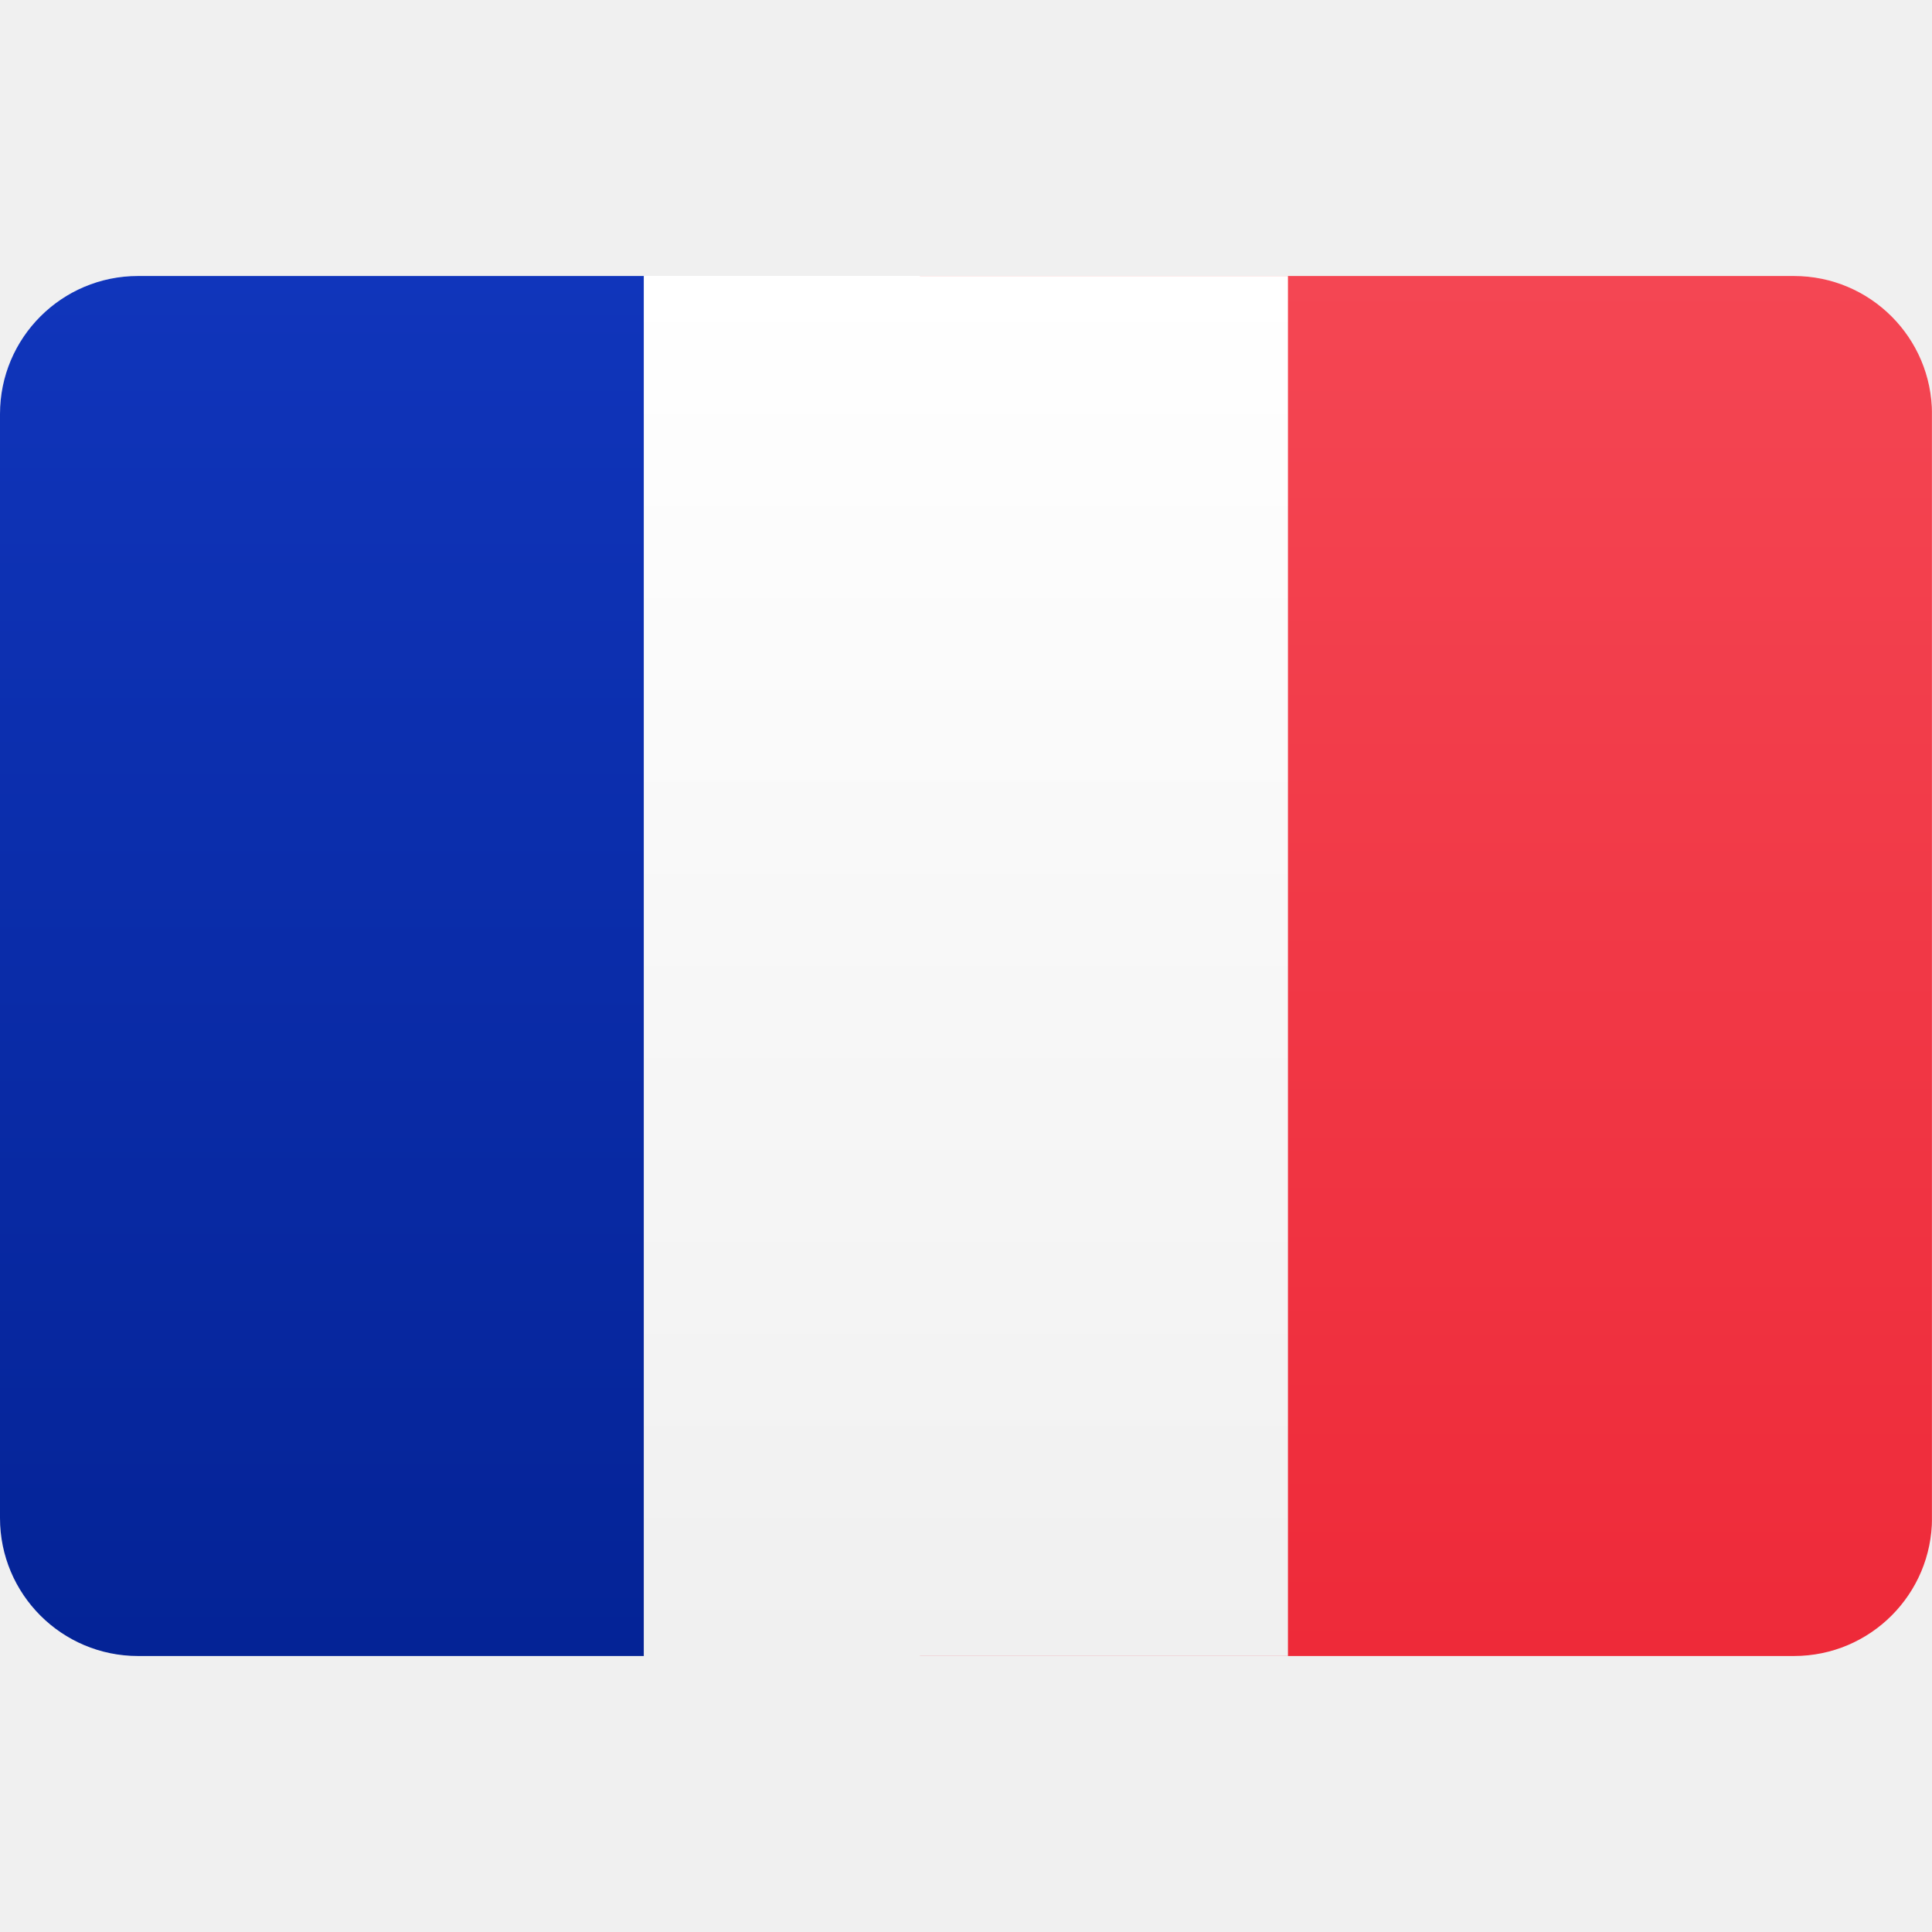
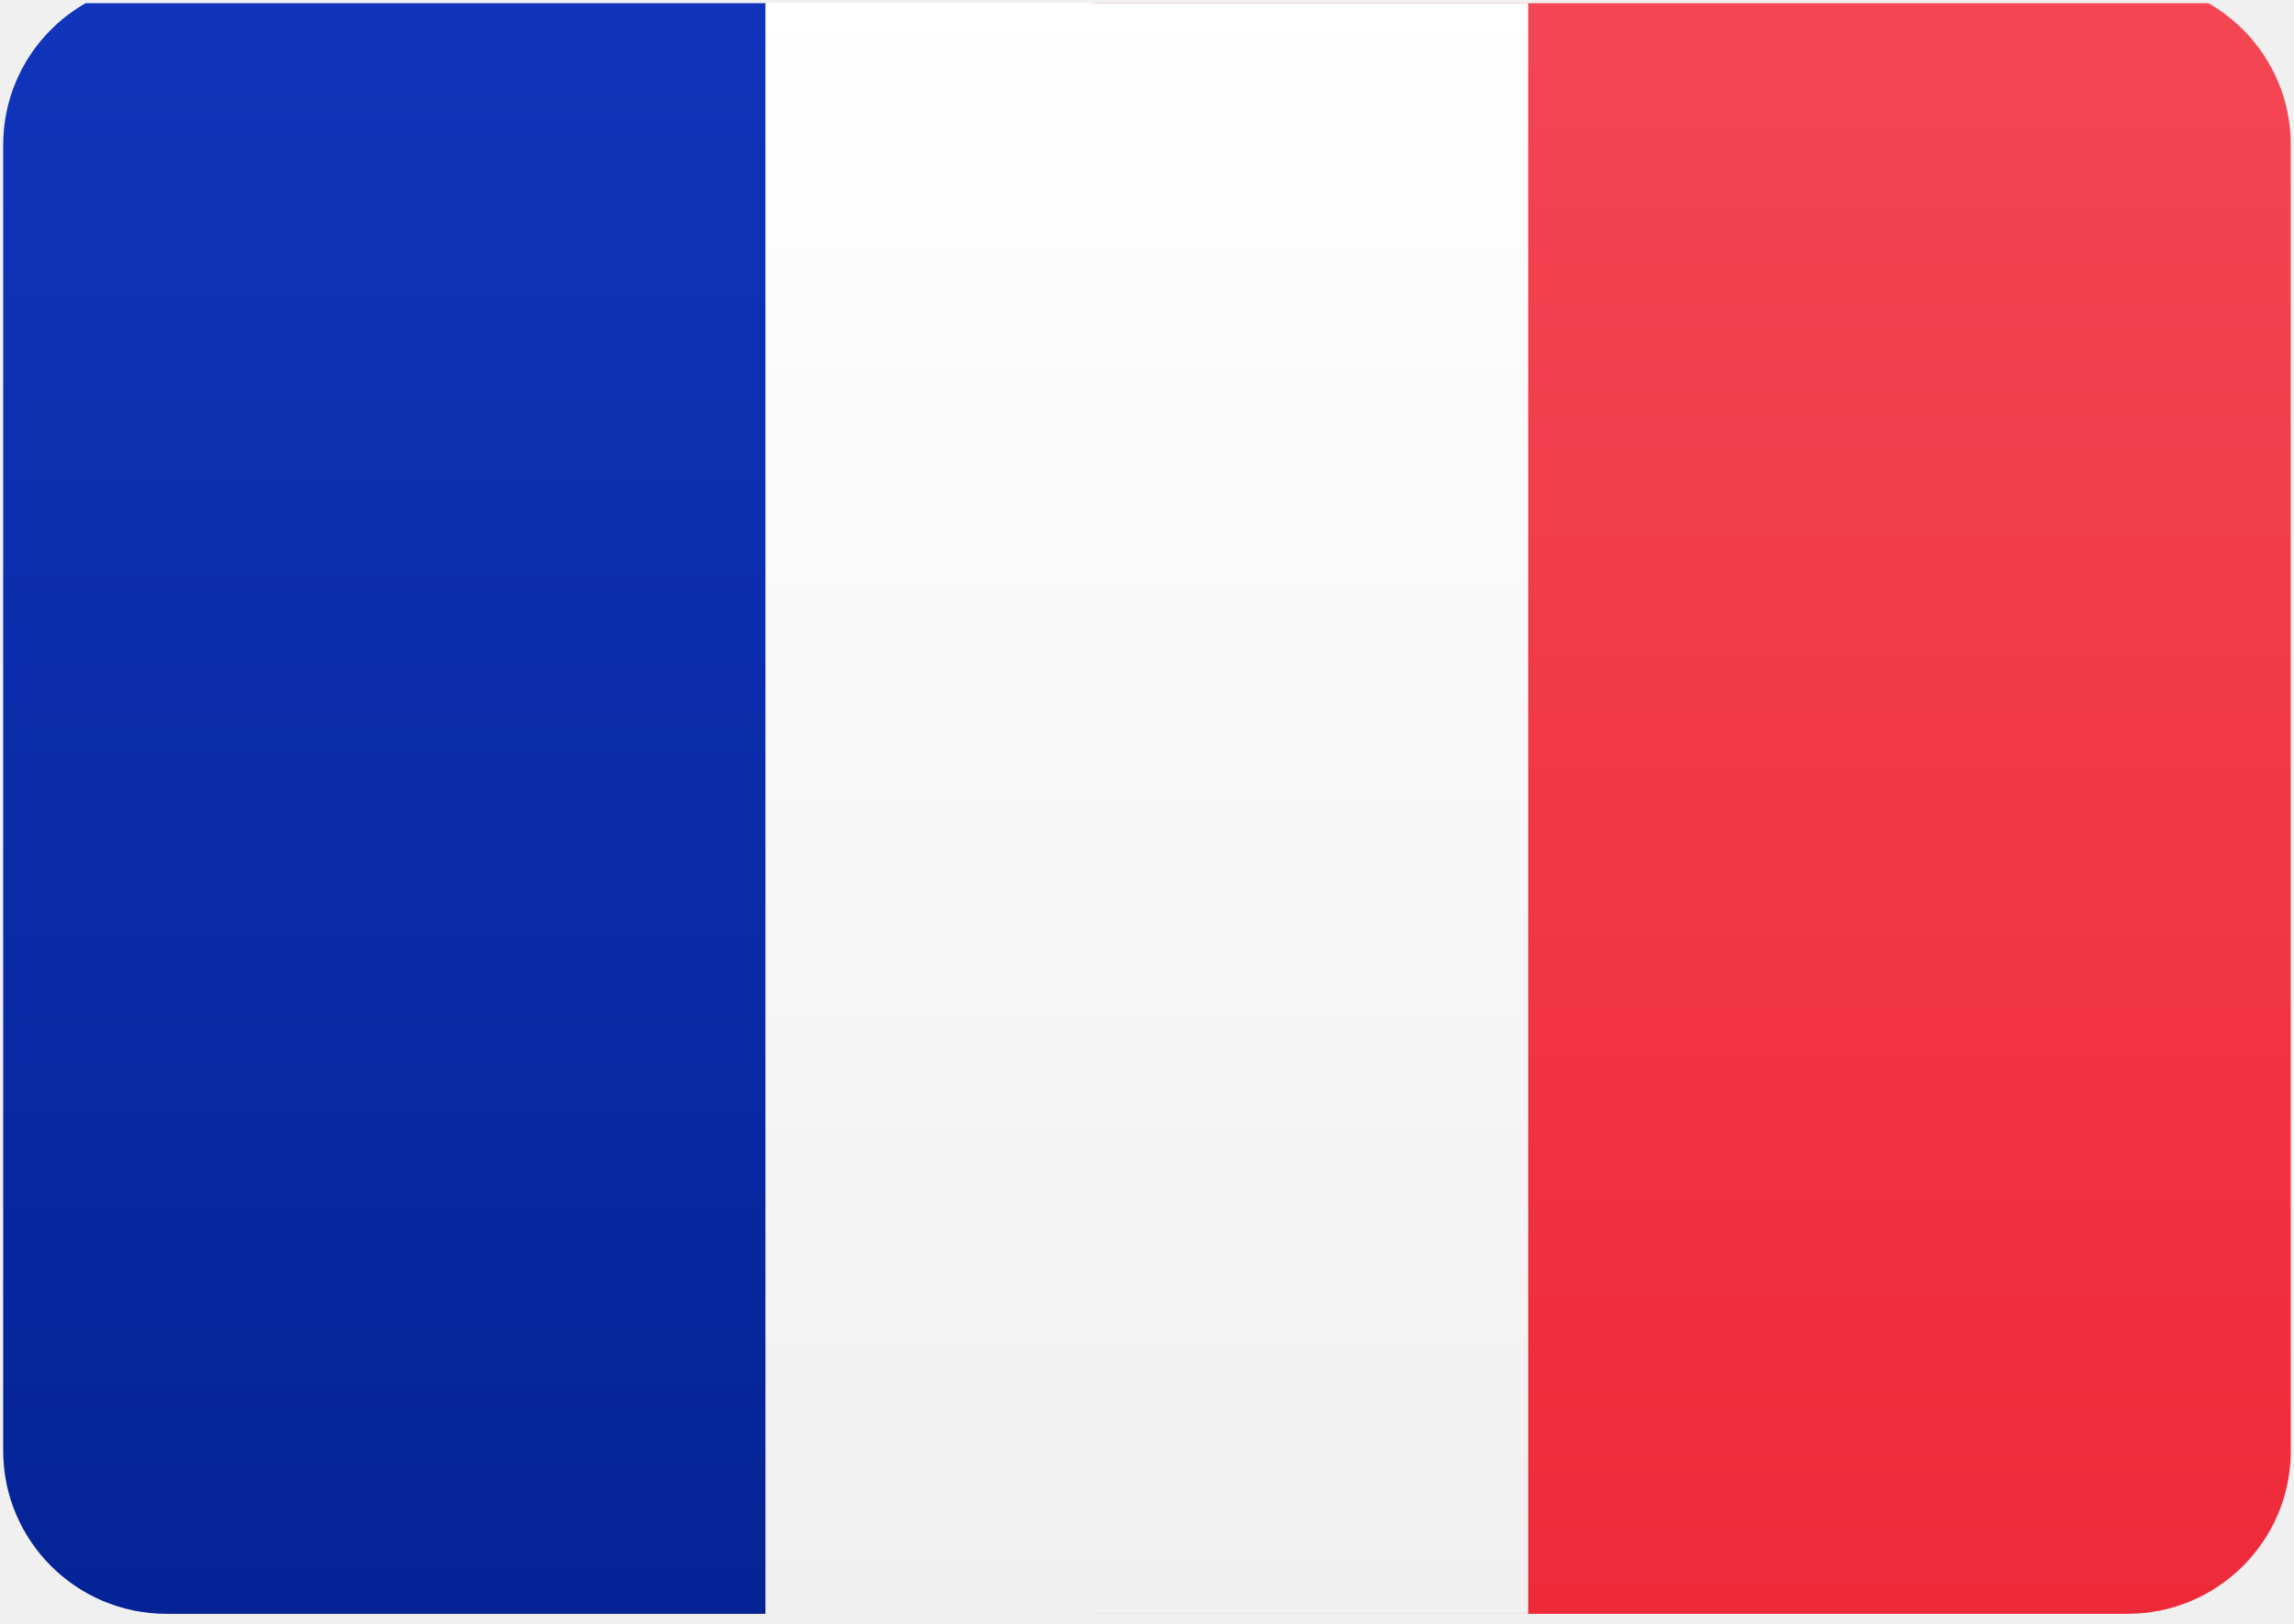
- <svg xmlns="http://www.w3.org/2000/svg" width="800px" height="800px" viewBox="0 -4 28 28" fill="none">
-   <g clip-path="url(#clip0_1310_8031)">
-     <path d="M27.999 0H-0.001V20H27.999V0Z" fill="url(#paint0_linear_1310_8031)" />
-     <path d="M27.999 0H13.332V20H27.999V0Z" fill="url(#paint1_linear_1310_8031)" />
-     <path d="M9.332 0H-0.001V20H9.332V0Z" fill="url(#paint2_linear_1310_8031)" />
-     <path d="M18.666 0H9.332V20H18.666V0Z" fill="url(#paint3_linear_1310_8031)" />
-   </g>
+ <svg xmlns="http://www.w3.org/2000/svg" width="722" height="511" overflow="hidden">
  <defs>
-     <linearGradient id="paint0_linear_1310_8031" x1="13.999" y1="0" x2="13.999" y2="20" gradientUnits="userSpaceOnUse">
-       <stop stop-color="white" />
+     <clipPath id="clip0">
+       <rect x="279" y="109" width="722" height="511" />
+     </clipPath>
+     <clipPath id="clip1">
+       <rect x="280" y="110" width="720" height="509" />
+     </clipPath>
+     <clipPath id="clip2">
+       <rect x="280" y="110" width="720" height="509" />
+     </clipPath>
+     <clipPath id="clip3">
+       <rect x="280" y="0" width="720" height="720" />
+     </clipPath>
+     <clipPath id="clip4">
+       <path d="M948.571 103.252C976.975 103.252 1000 126.252 1000 154.624L1000 565.602C1000 593.974 976.975 616.974 948.571 616.974L331.429 616.974C303.025 616.974 280 593.974 280 565.602L280 154.624C280 126.252 303.025 103.252 331.429 103.252Z" />
+     </clipPath>
+     <linearGradient x1="359.58" y1="0" x2="359.58" y2="513.722" gradientUnits="userSpaceOnUse" spreadMethod="pad" id="fill5">
+       <stop offset="0" stop-color="#FFFFFF" />
      <stop offset="1" stop-color="#F0F0F0" />
    </linearGradient>
-     <linearGradient id="paint1_linear_1310_8031" x1="20.666" y1="0" x2="20.666" y2="20" gradientUnits="userSpaceOnUse">
-       <stop stop-color="#F44653" />
+     <linearGradient x1="530.821" y1="0" x2="530.821" y2="513.722" gradientUnits="userSpaceOnUse" spreadMethod="pad" id="fill6">
+       <stop offset="0" stop-color="#F44653" />
      <stop offset="1" stop-color="#EE2A39" />
    </linearGradient>
-     <linearGradient id="paint2_linear_1310_8031" x1="4.666" y1="0" x2="4.666" y2="20" gradientUnits="userSpaceOnUse">
-       <stop stop-color="#1035BB" />
+     <linearGradient x1="119.843" y1="0" x2="119.843" y2="513.722" gradientUnits="userSpaceOnUse" spreadMethod="pad" id="fill7">
+       <stop offset="0" stop-color="#1035BB" />
      <stop offset="1" stop-color="#042396" />
    </linearGradient>
-     <linearGradient id="paint3_linear_1310_8031" x1="13.999" y1="0" x2="13.999" y2="20" gradientUnits="userSpaceOnUse">
-       <stop stop-color="white" />
+     <linearGradient x1="359.58" y1="0" x2="359.58" y2="513.722" gradientUnits="userSpaceOnUse" spreadMethod="pad" id="fill8">
+       <stop offset="0" stop-color="#FFFFFF" />
      <stop offset="1" stop-color="#F0F0F0" />
    </linearGradient>
-     <clipPath id="clip0_1310_8031">
-       <rect width="28" height="20" rx="2" fill="white" />
-     </clipPath>
  </defs>
+   <g clip-path="url(#clip0)" transform="translate(-279 -109)">
+     <g clip-path="url(#clip1)">
+       <g clip-path="url(#clip2)">
+         <g clip-path="url(#clip3)">
+           <g clip-path="url(#clip4)">
+             <path d="M719.185 0-0.025 0-0.025 513.722 719.185 513.722 719.185 0Z" fill="url(#fill5)" transform="matrix(1.0011 0 0 1 280 103.252)" />
+             <path d="M719.185 0 342.457 0 342.457 513.722 719.185 513.722 719.185 0Z" fill="url(#fill6)" transform="matrix(1.0011 0 0 1 280 103.252)" />
+             <path d="M239.712 0-0.025 0-0.025 513.722 239.712 513.722 239.712 0Z" fill="url(#fill7)" transform="matrix(1.0011 0 0 1 280 103.252)" />
+             <path d="M479.449 0 239.712 0 239.712 513.722 479.449 513.722 479.449 0Z" fill="url(#fill8)" transform="matrix(1.0011 0 0 1 280 103.252)" />
+           </g>
+         </g>
+       </g>
+     </g>
+   </g>
</svg>
